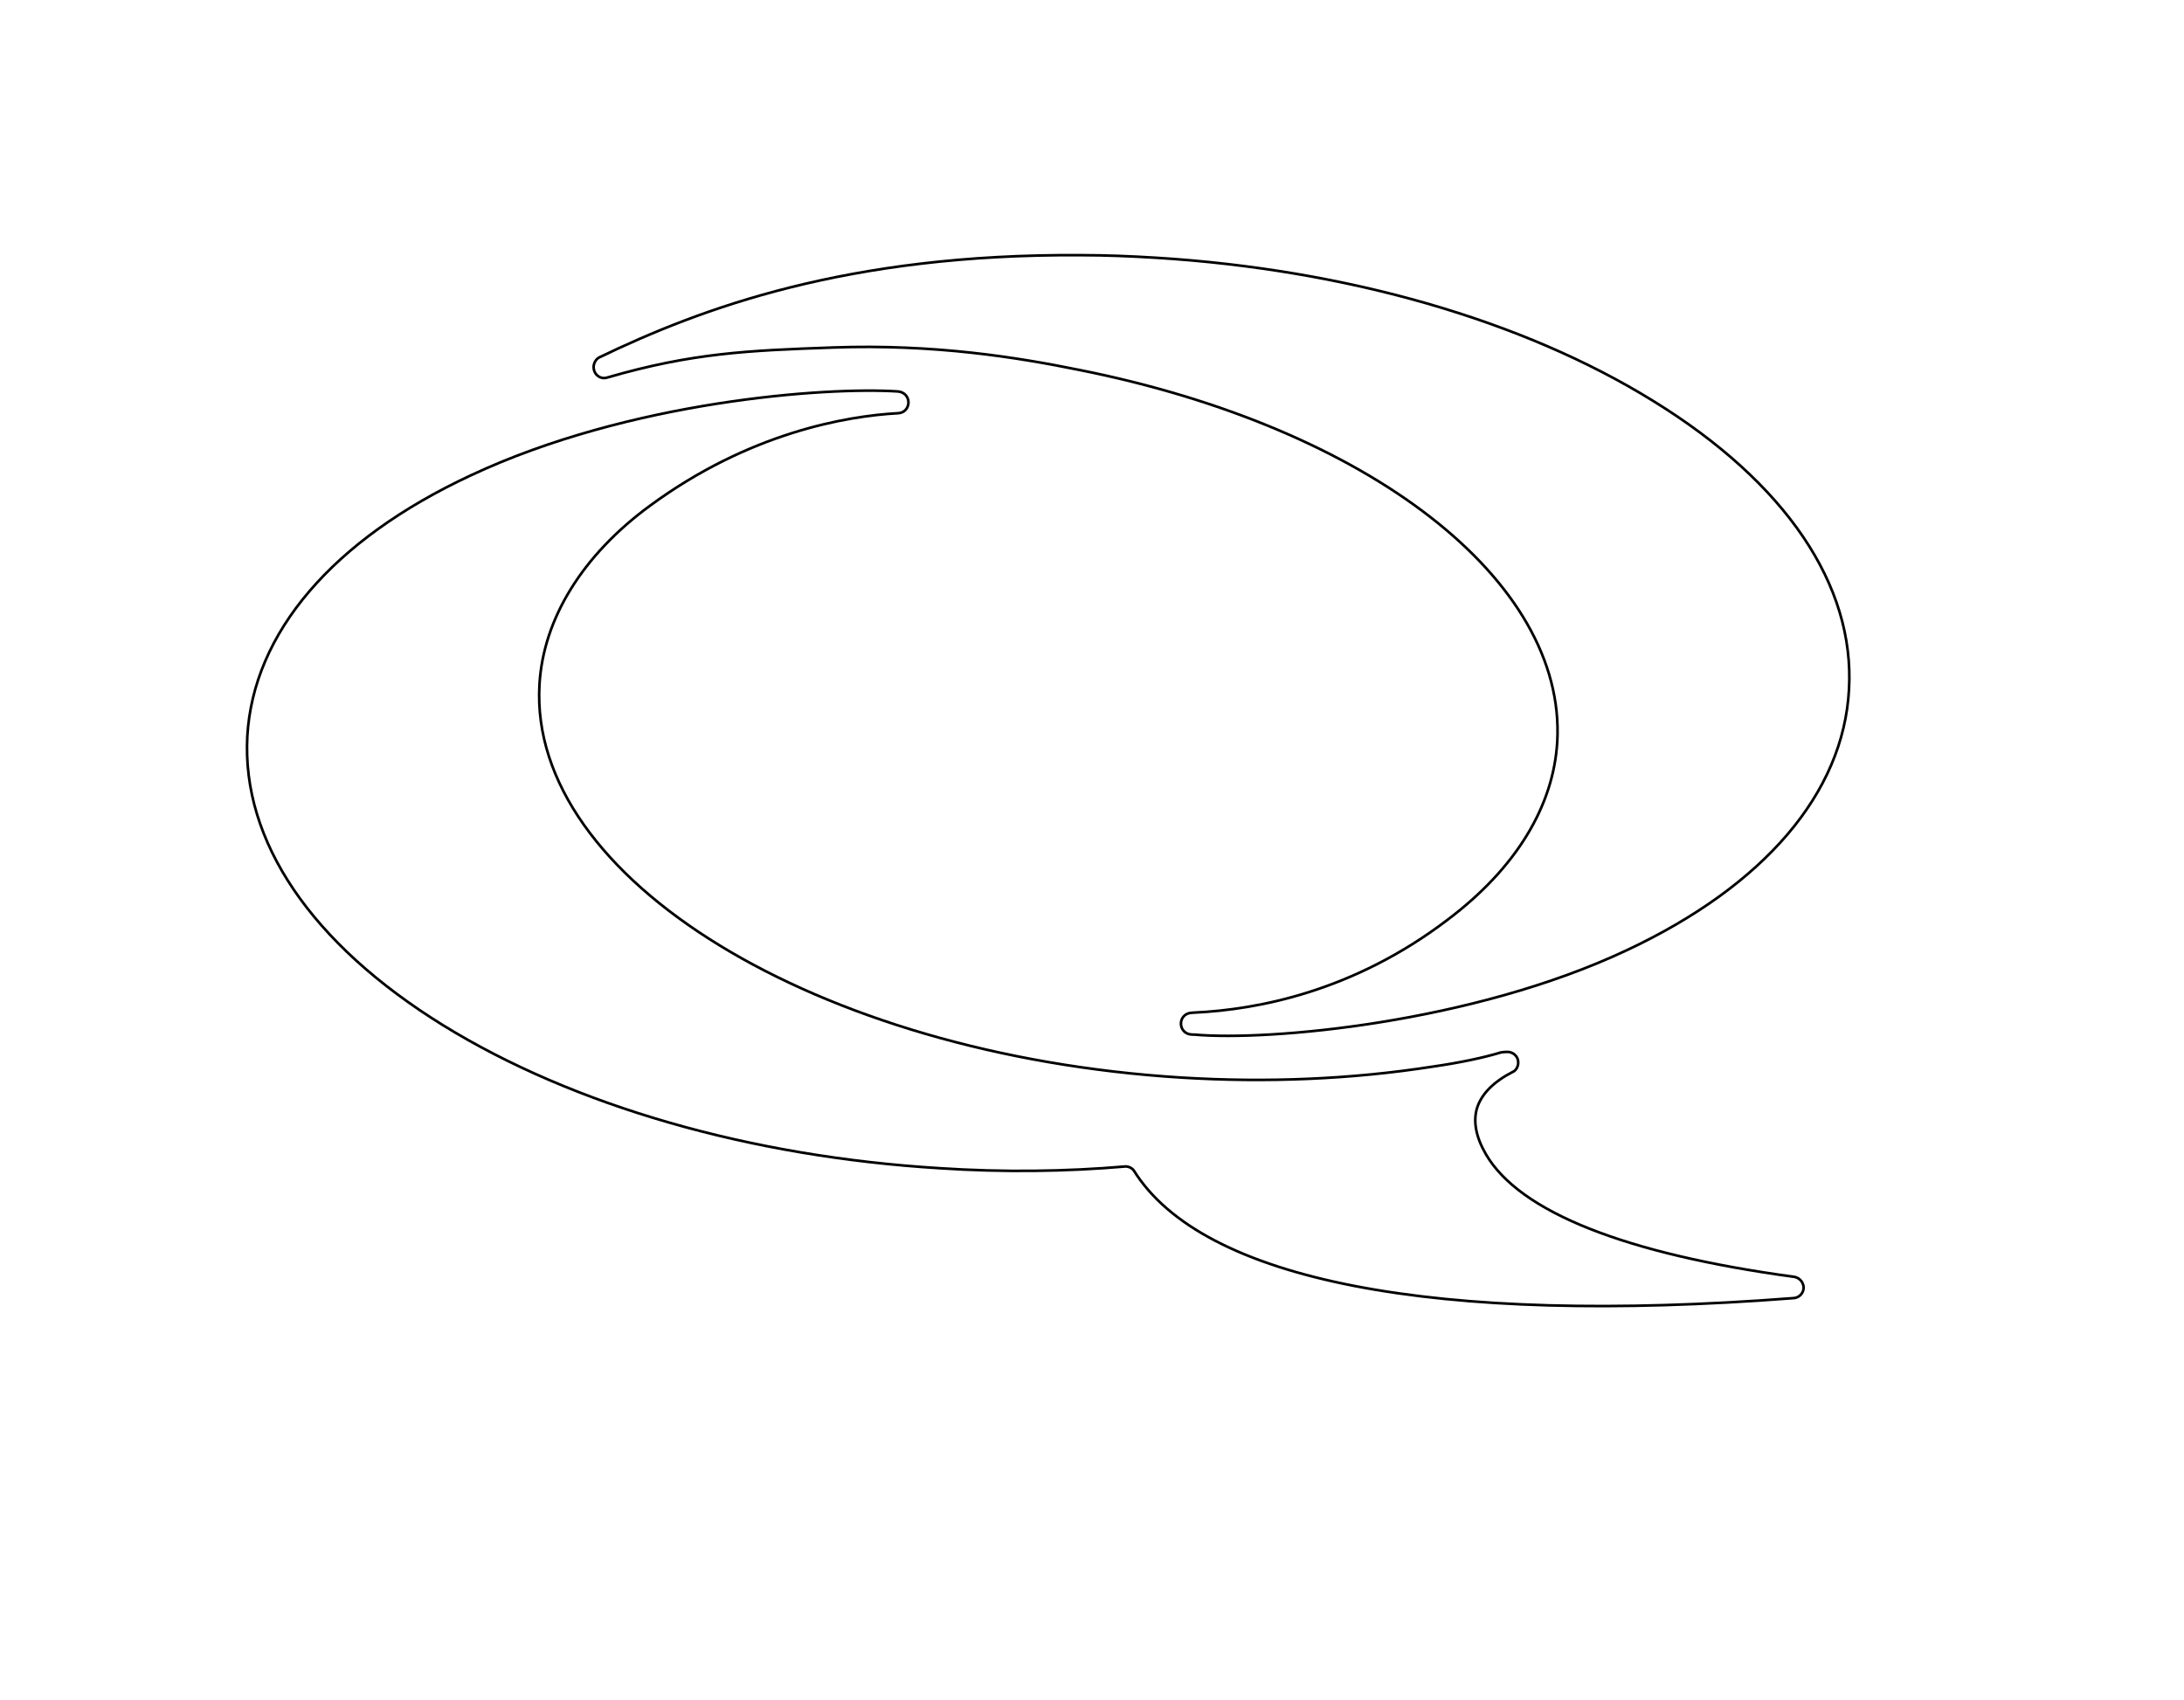
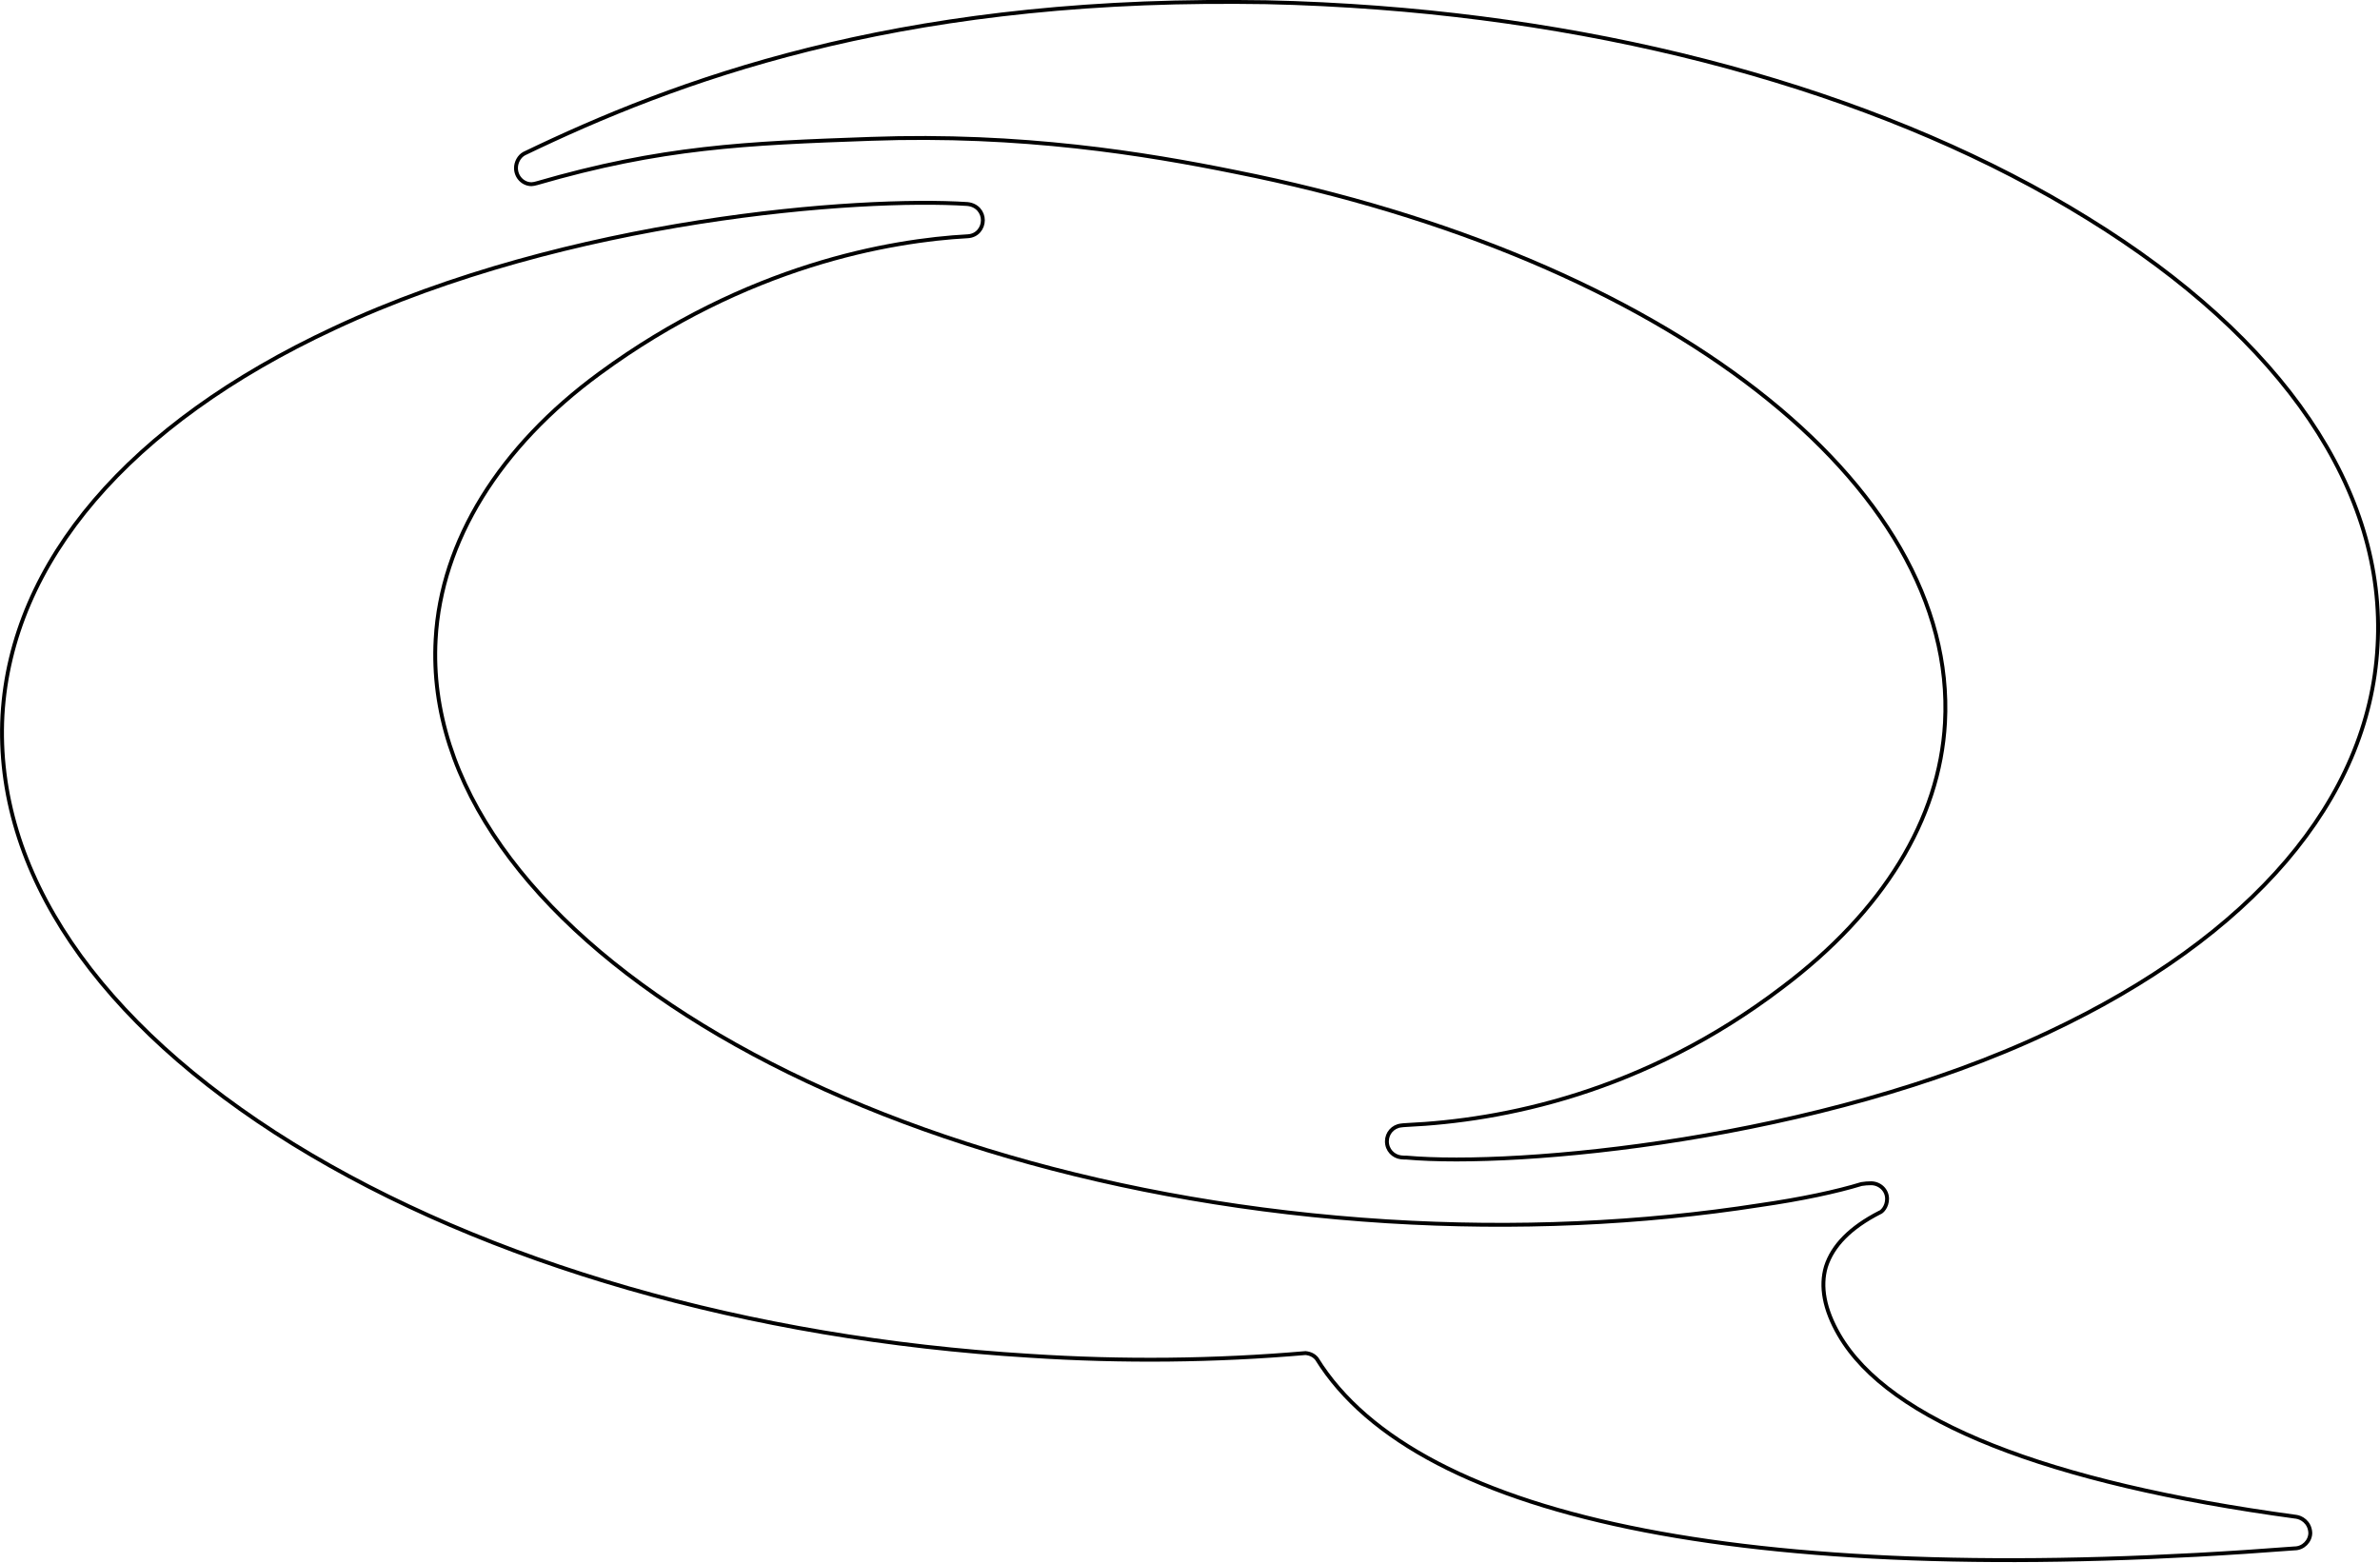
- <svg xmlns="http://www.w3.org/2000/svg" version="1.1" id="Layer_1" x="0px" y="0px" viewBox="0 0 2500 1946" style="enable-background:new 0 0 2500 1946;" xml:space="preserve">
+ <svg xmlns="http://www.w3.org/2000/svg" version="1.1" id="Layer_1" x="0px" y="0px" viewBox="0 0 1837.2 1206" style="enable-background:new 0 0 1837.2 1206;" xml:space="preserve">
  <style type="text/css">
	.st0{fill:none;stroke:#000000;stroke-width:3;stroke-miterlimit:10;}
</style>
-   <path class="st0" d="M2053.7,1461.6c-192.5-26.1-314.4-74-352.9-140.5c-11.4-19.7-14.6-37.4-10.1-52.6c5.2-16.3,18.9-30.2,41.3-41.7  c2.1-0.6,5.9-4.7,5.9-10.7c0-6.8-5.7-12-12.4-12c-2.5,0-4.9,0.2-7.4,0.6c-18.9,5.8-46.3,11.7-78.3,16.3  c-91.7,14.3-188.9,18.6-287.7,12.5C934.9,1207.5,605,1005.8,617.5,784c4.2-75.5,49.2-148.4,126.4-205  c113.8-83.7,224.9-102.8,284.3-106c7.5-0.4,11.7-6.4,11.7-12.4s-4.3-11.8-12-12.5c-82.2-5.4-307,10.7-489.1,96.1  C380.6,618,289.9,724.5,283.1,842.8c-6.4,120,73,237.4,224.2,330.9c149.5,92.2,351.5,150.4,568.9,163.6  c71.5,4.7,143.1,3.9,212.8-2.1c3.7,0.4,6.5,1.8,8.6,4.3c78.5,126.7,345,178.1,754.8,146.5c6.8,0,12.2-5.7,12.2-12  C2064.2,1465.5,2057.3,1462,2053.7,1461.6" />
-   <path class="st0" d="M1892.6,459.1c-149.5-92.6-351.2-150.4-568.5-164c-29.1-1.8-58.6-3-87.1-3c-267.2-1.7-434.4,60.8-551.2,117.1  c-3.9,2.1-6.3,6.8-6.3,11.1c0,6.9,5.4,12.5,12,12.5c0.7,0,3.2-0.4,3.9-0.7c96.7-28.1,161.4-30.9,257.9-34.3  c116.5-4.2,211.8,11.4,281.8,25.6c332.2,66.1,557.5,241.2,547.5,425.2c-4.2,74.6-47.6,145.5-125.5,204.2  c-107.4,81.9-217.1,102.9-289.7,106.3c-1.7,0-4.7,0.4-4.7,0.4c-6.3,0.7-10.9,6-10.9,12.2c0,6.8,5,11.7,10.9,12.4  c1.8,0.2,2.8,0.2,4.3,0.2c85.3,7.6,318.4-13.2,495.2-96.6c157.6-74,247.9-179.9,254.3-298.2C2123.5,669.7,2043.8,552.3,1892.6,459.1  " />
+   <path class="st0" d="M1772.5,1171c-192.5-26.1-314.4-74-352.9-140.5c-11.4-19.7-14.6-37.4-10.1-52.6c5.2-16.3,18.9-30.2,41.3-41.7  c2.1-0.6,5.9-4.7,5.9-10.7c0-6.8-5.7-12-12.4-12c-2.5,0-4.9,0.2-7.4,0.6c-18.9,5.8-46.3,11.7-78.3,16.3  c-91.7,14.3-188.9,18.6-287.7,12.5c-417.2-26-747.1-227.7-734.6-449.5c4.2-75.5,49.2-148.4,126.4-205  c113.8-83.7,224.9-102.8,284.3-106c7.5-0.4,11.7-6.4,11.7-12.4s-4.3-11.8-12-12.5c-82.2-5.4-307,10.7-489.1,96.1  C99.4,327.4,8.7,433.9,1.9,552.2c-6.4,120,73,237.4,224.2,330.9c149.5,92.2,351.5,150.4,568.9,163.6c71.5,4.7,143.1,3.9,212.8-2.1  c3.7,0.4,6.5,1.8,8.6,4.3c78.5,126.7,345,178.1,754.8,146.5c6.8,0,12.2-5.7,12.2-12C1783,1174.9,1776.1,1171.4,1772.5,1171" />
+   <path class="st0" d="M1611.4,168.5c-149.5-92.6-351.2-150.4-568.5-164c-29.1-1.8-58.6-3-87.1-3C688.6-0.2,521.4,62.3,404.6,118.6  c-3.9,2.1-6.3,6.8-6.3,11.1c0,6.9,5.4,12.5,12,12.5c0.7,0,3.2-0.4,3.9-0.7c96.7-28.1,161.4-30.9,257.9-34.3  c116.5-4.2,211.8,11.4,281.8,25.6c332.2,66.1,557.5,241.2,547.5,425.2c-4.2,74.6-47.6,145.5-125.5,204.2  c-107.4,81.9-217.1,102.9-289.7,106.3c-1.7,0-4.7,0.4-4.7,0.4c-6.3,0.7-10.9,6-10.9,12.2c0,6.8,5,11.7,10.9,12.4  c1.8,0.2,2.8,0.2,4.3,0.2c85.3,7.6,318.4-13.2,495.2-96.6c157.6-74,247.9-179.9,254.3-298.2C1842.3,379.1,1762.6,261.7,1611.4,168.5  " />
</svg>
